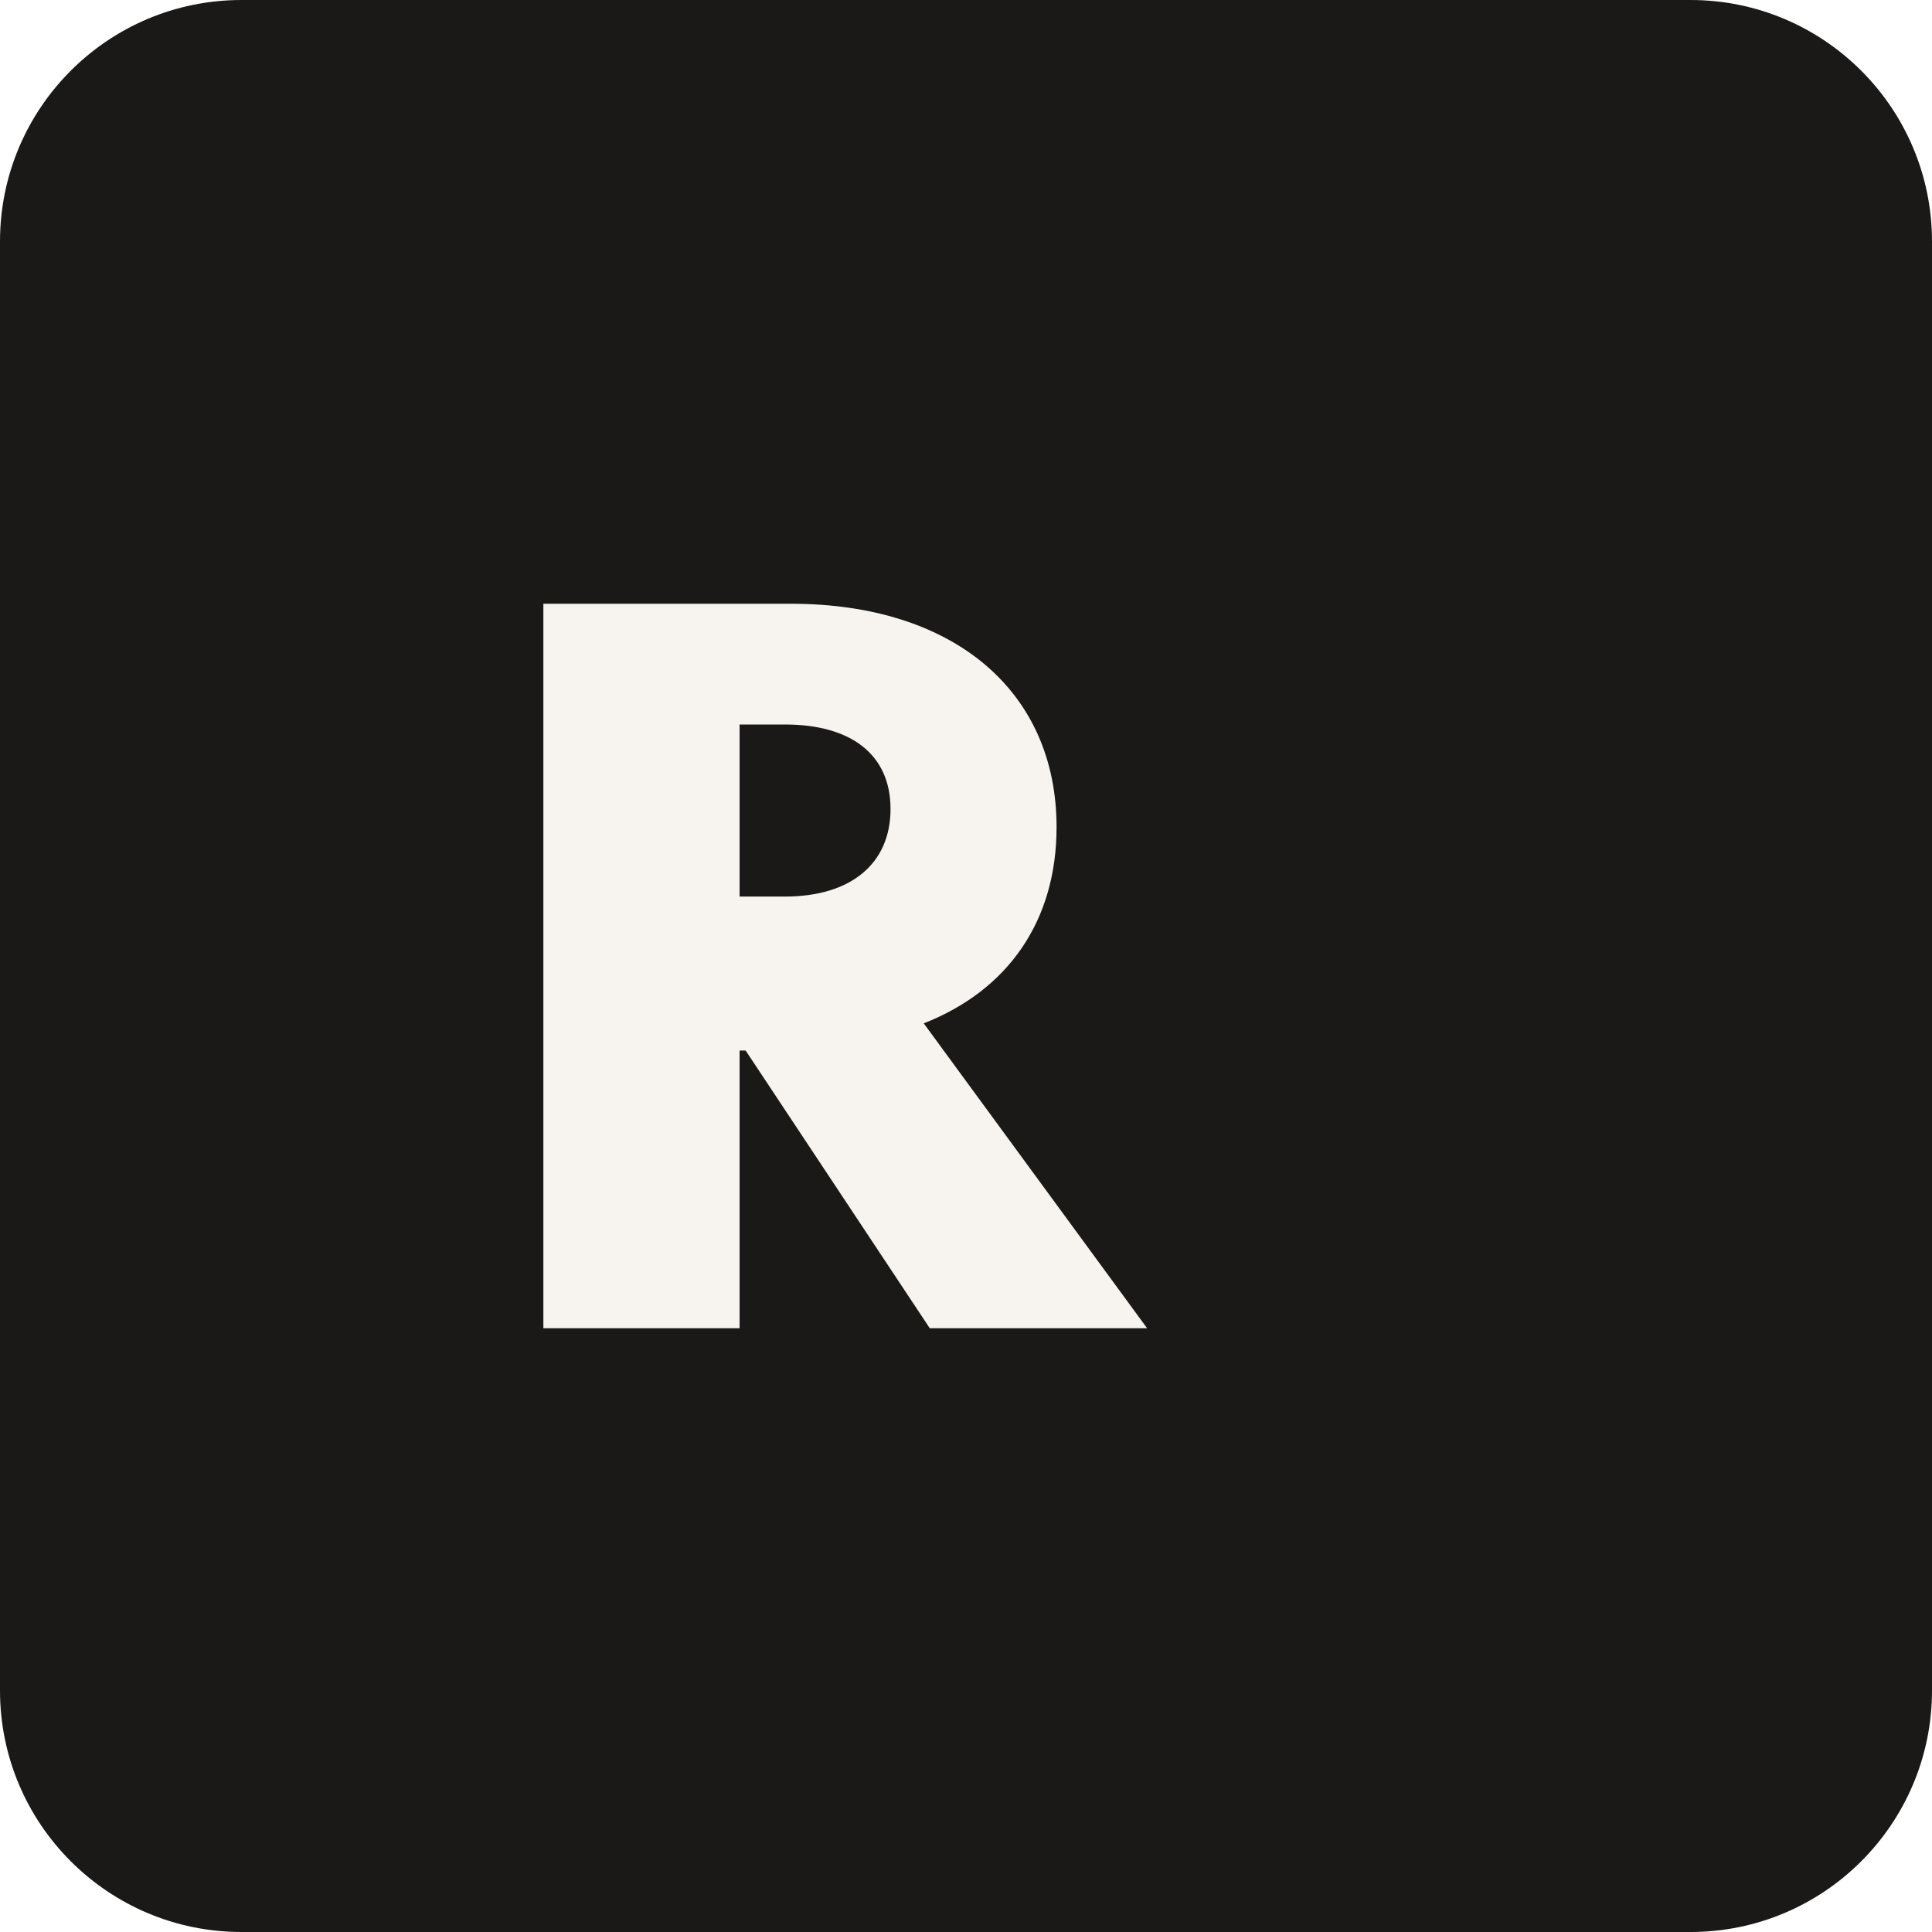
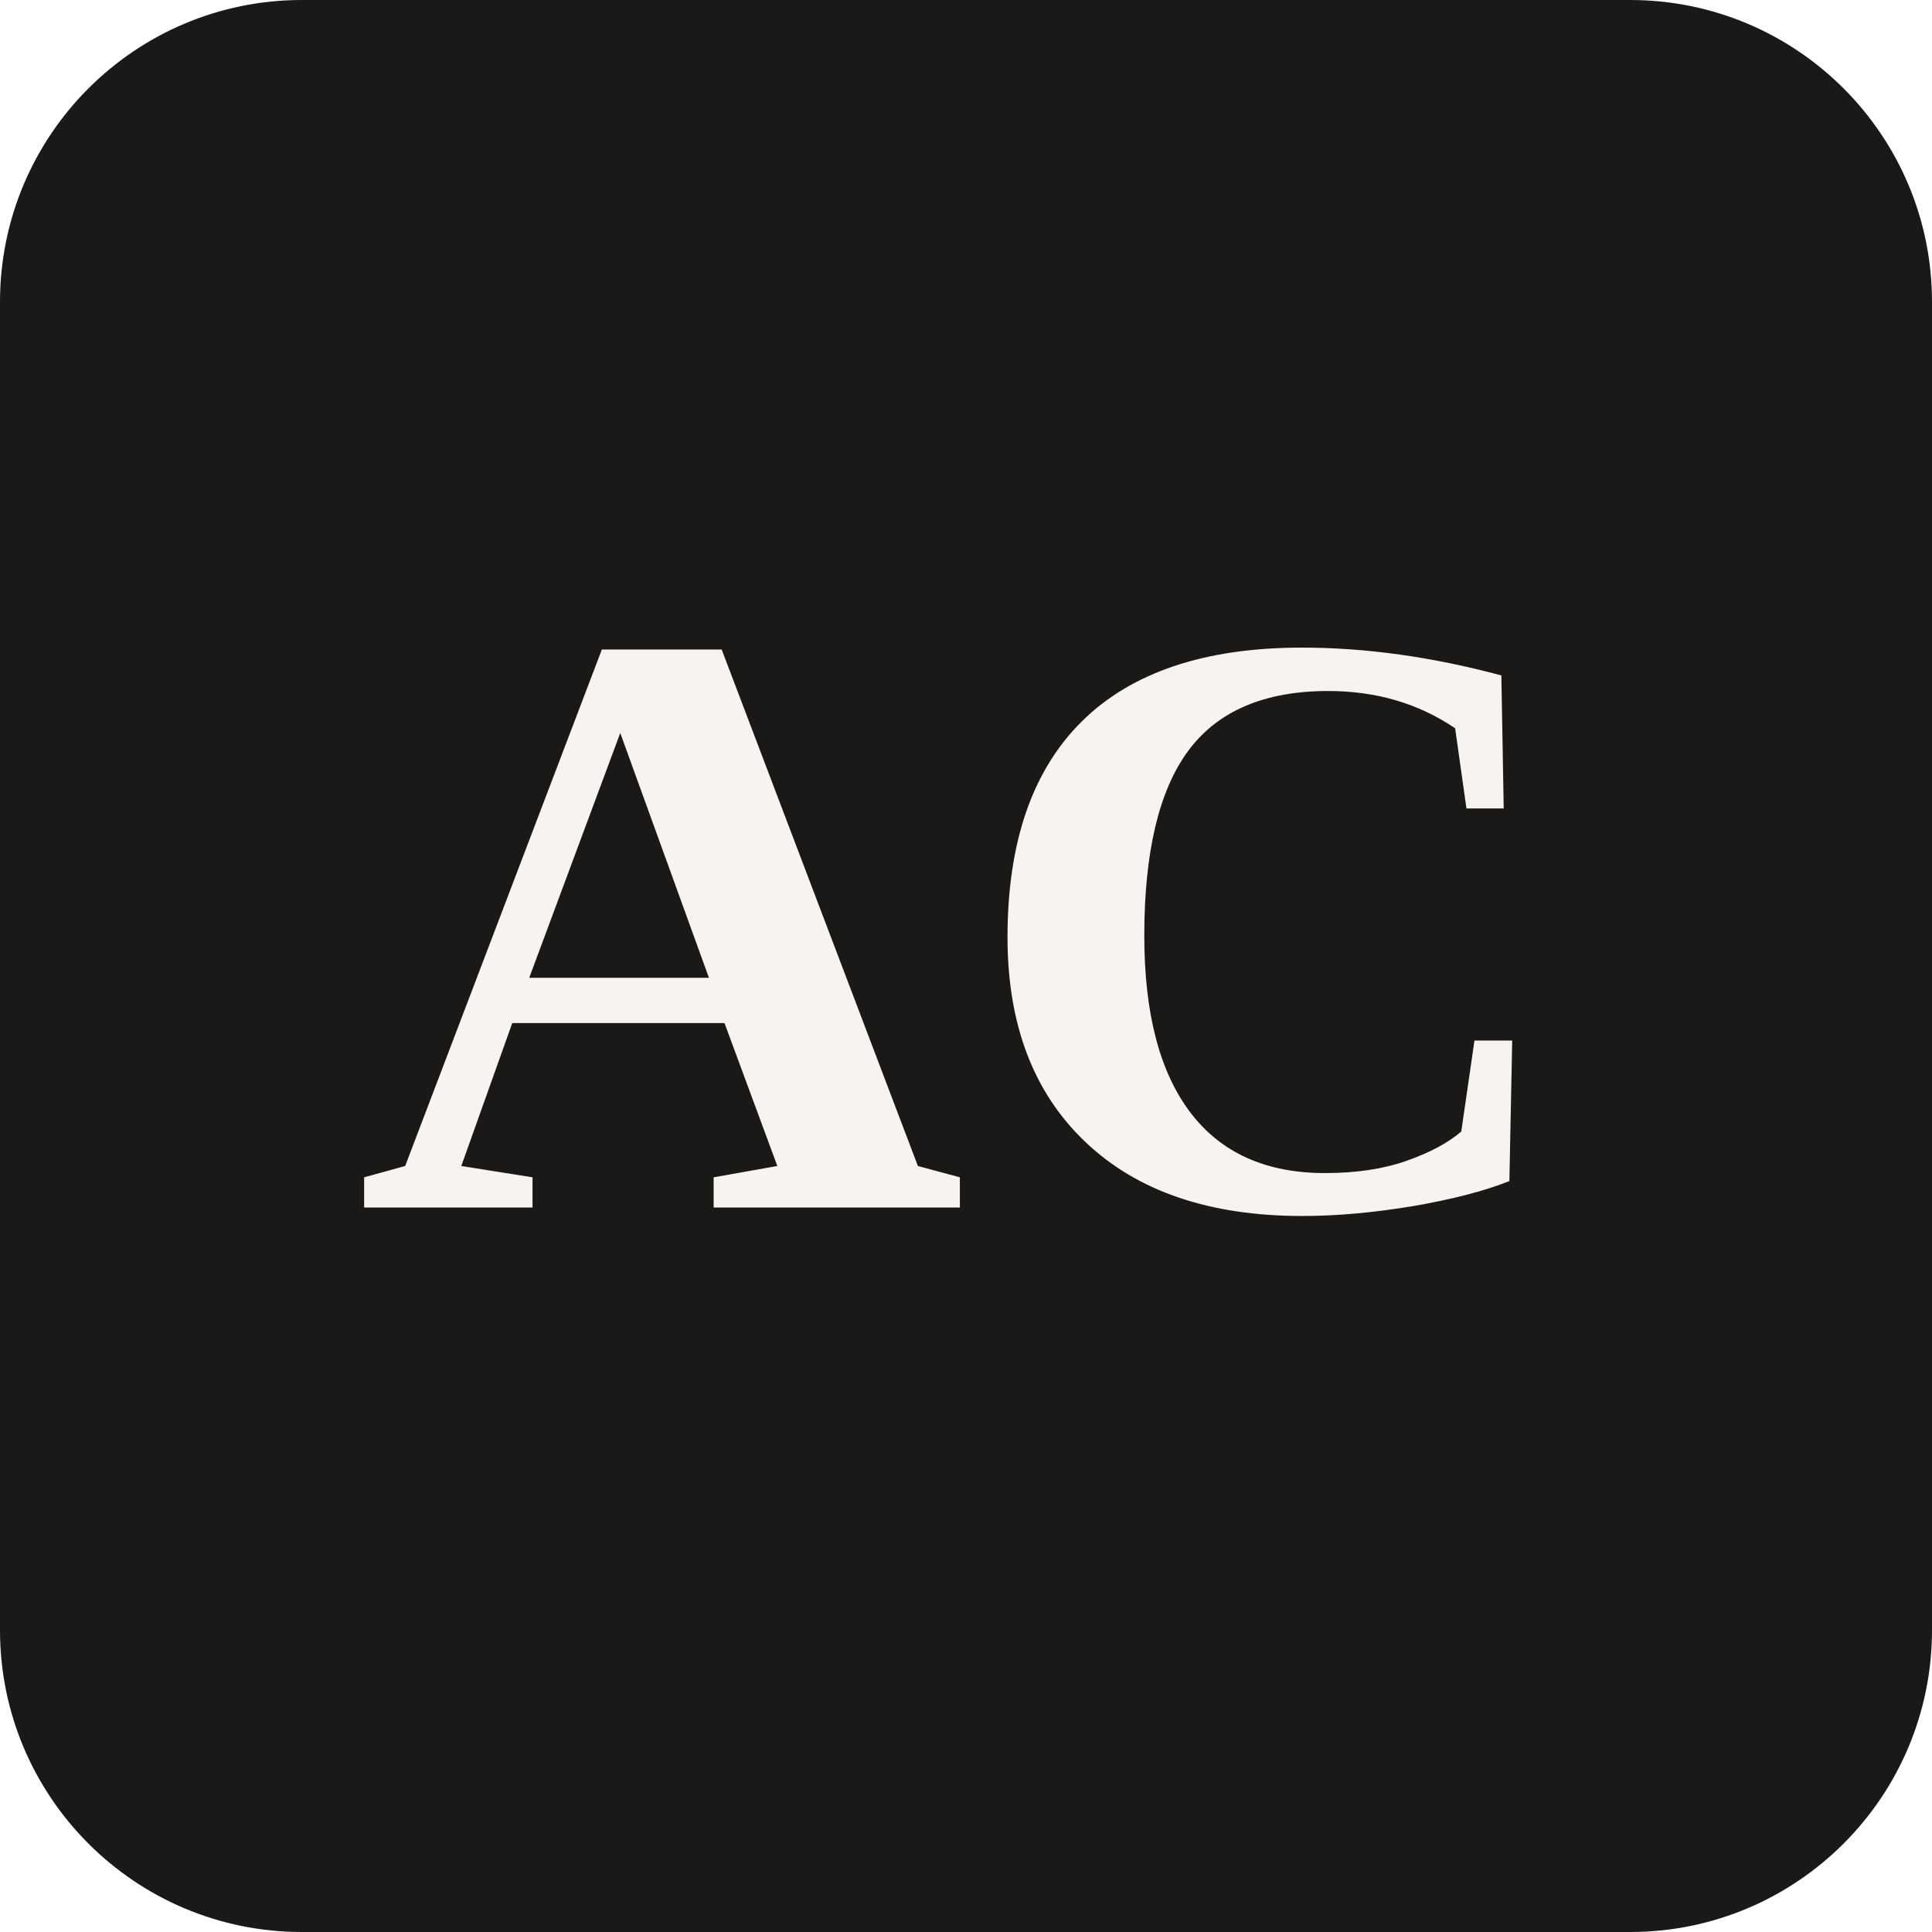
<svg xmlns="http://www.w3.org/2000/svg" viewBox="0 0 64 64" fill="none">
-   <rect width="64" height="64" rx="8" fill="#1A1918" />
-   <path d="M18 44V20h8.2c5.4 0 8.8 2.9 8.8 7.4 0 3.1-1.6 5.4-4.4 6.5L38 44h-7.2l-6.1-9.2H24.5V44H18zm6.5-14.3h1.5c2.2 0 3.5-1.1 3.5-2.9s-1.3-2.8-3.5-2.8h-1.5v5.7z" fill="#F7F4EF" />
+   <rect width="64" height="64" rx="10" fill="#1A1918" />
+   <text x="32" y="40" text-anchor="middle" font-family="Georgia, 'Times New Roman', serif" font-size="28" font-weight="600" fill="#F7F4EF">AC</text>
</svg>
